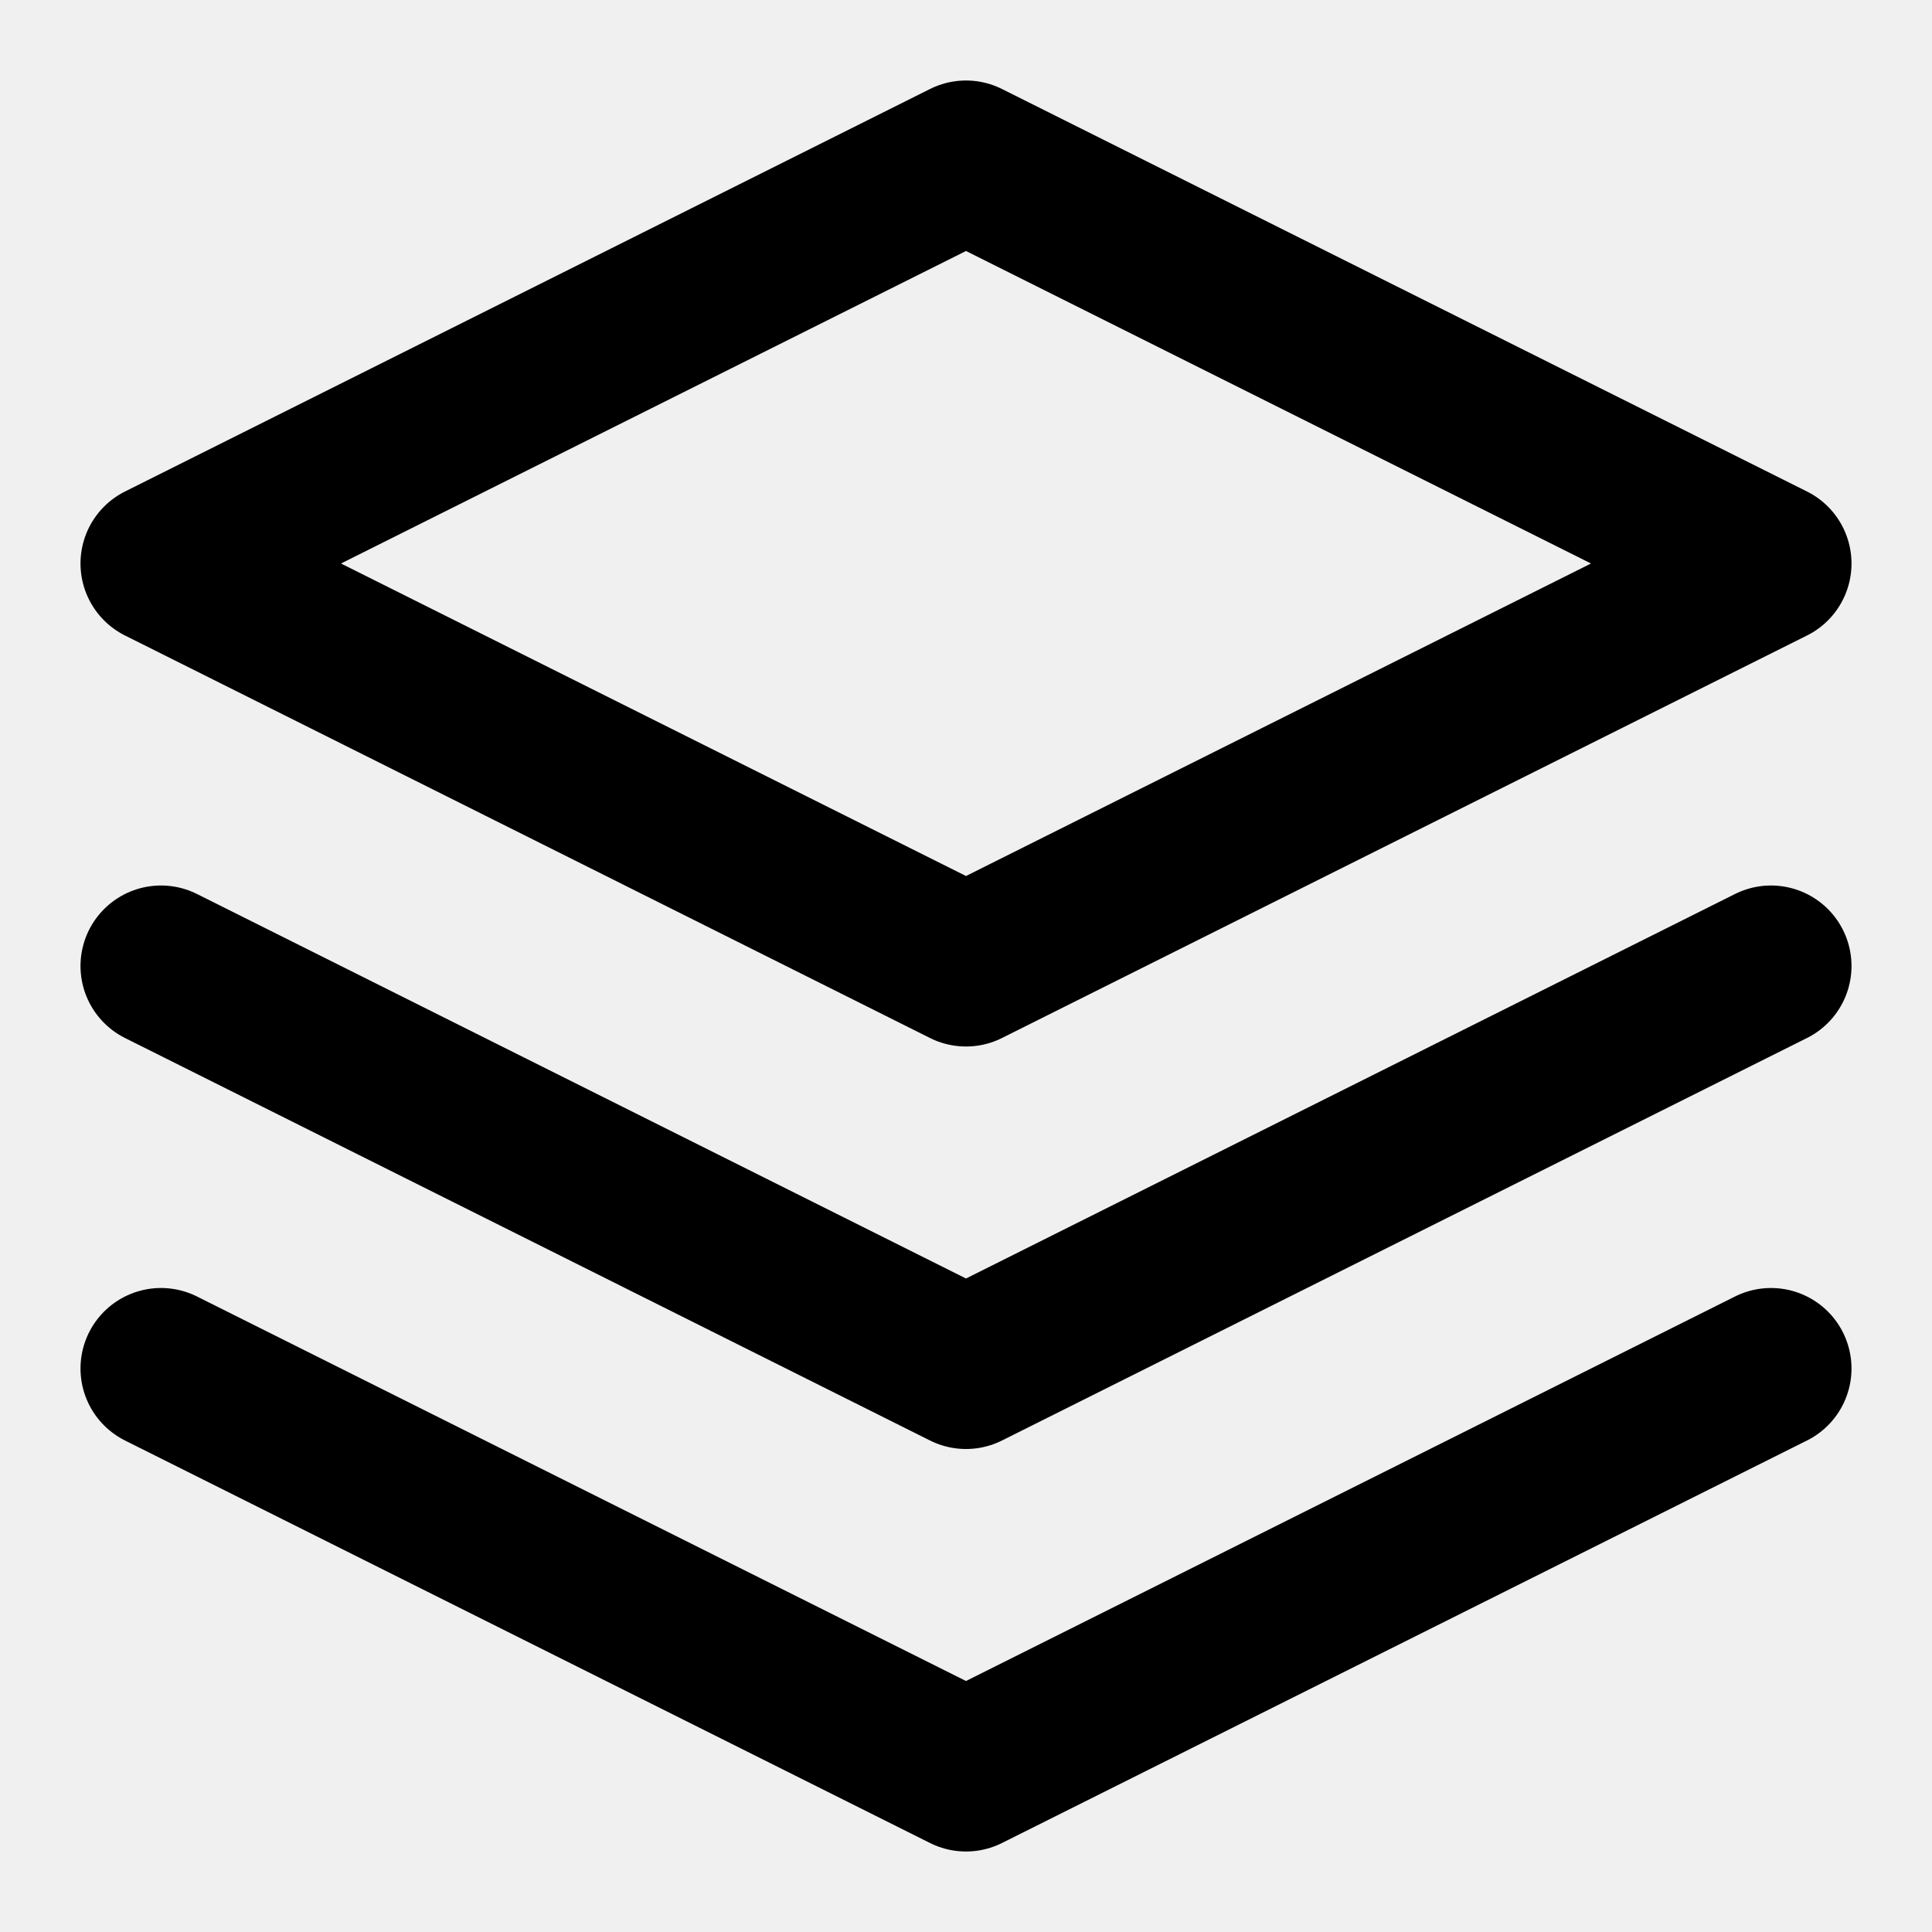
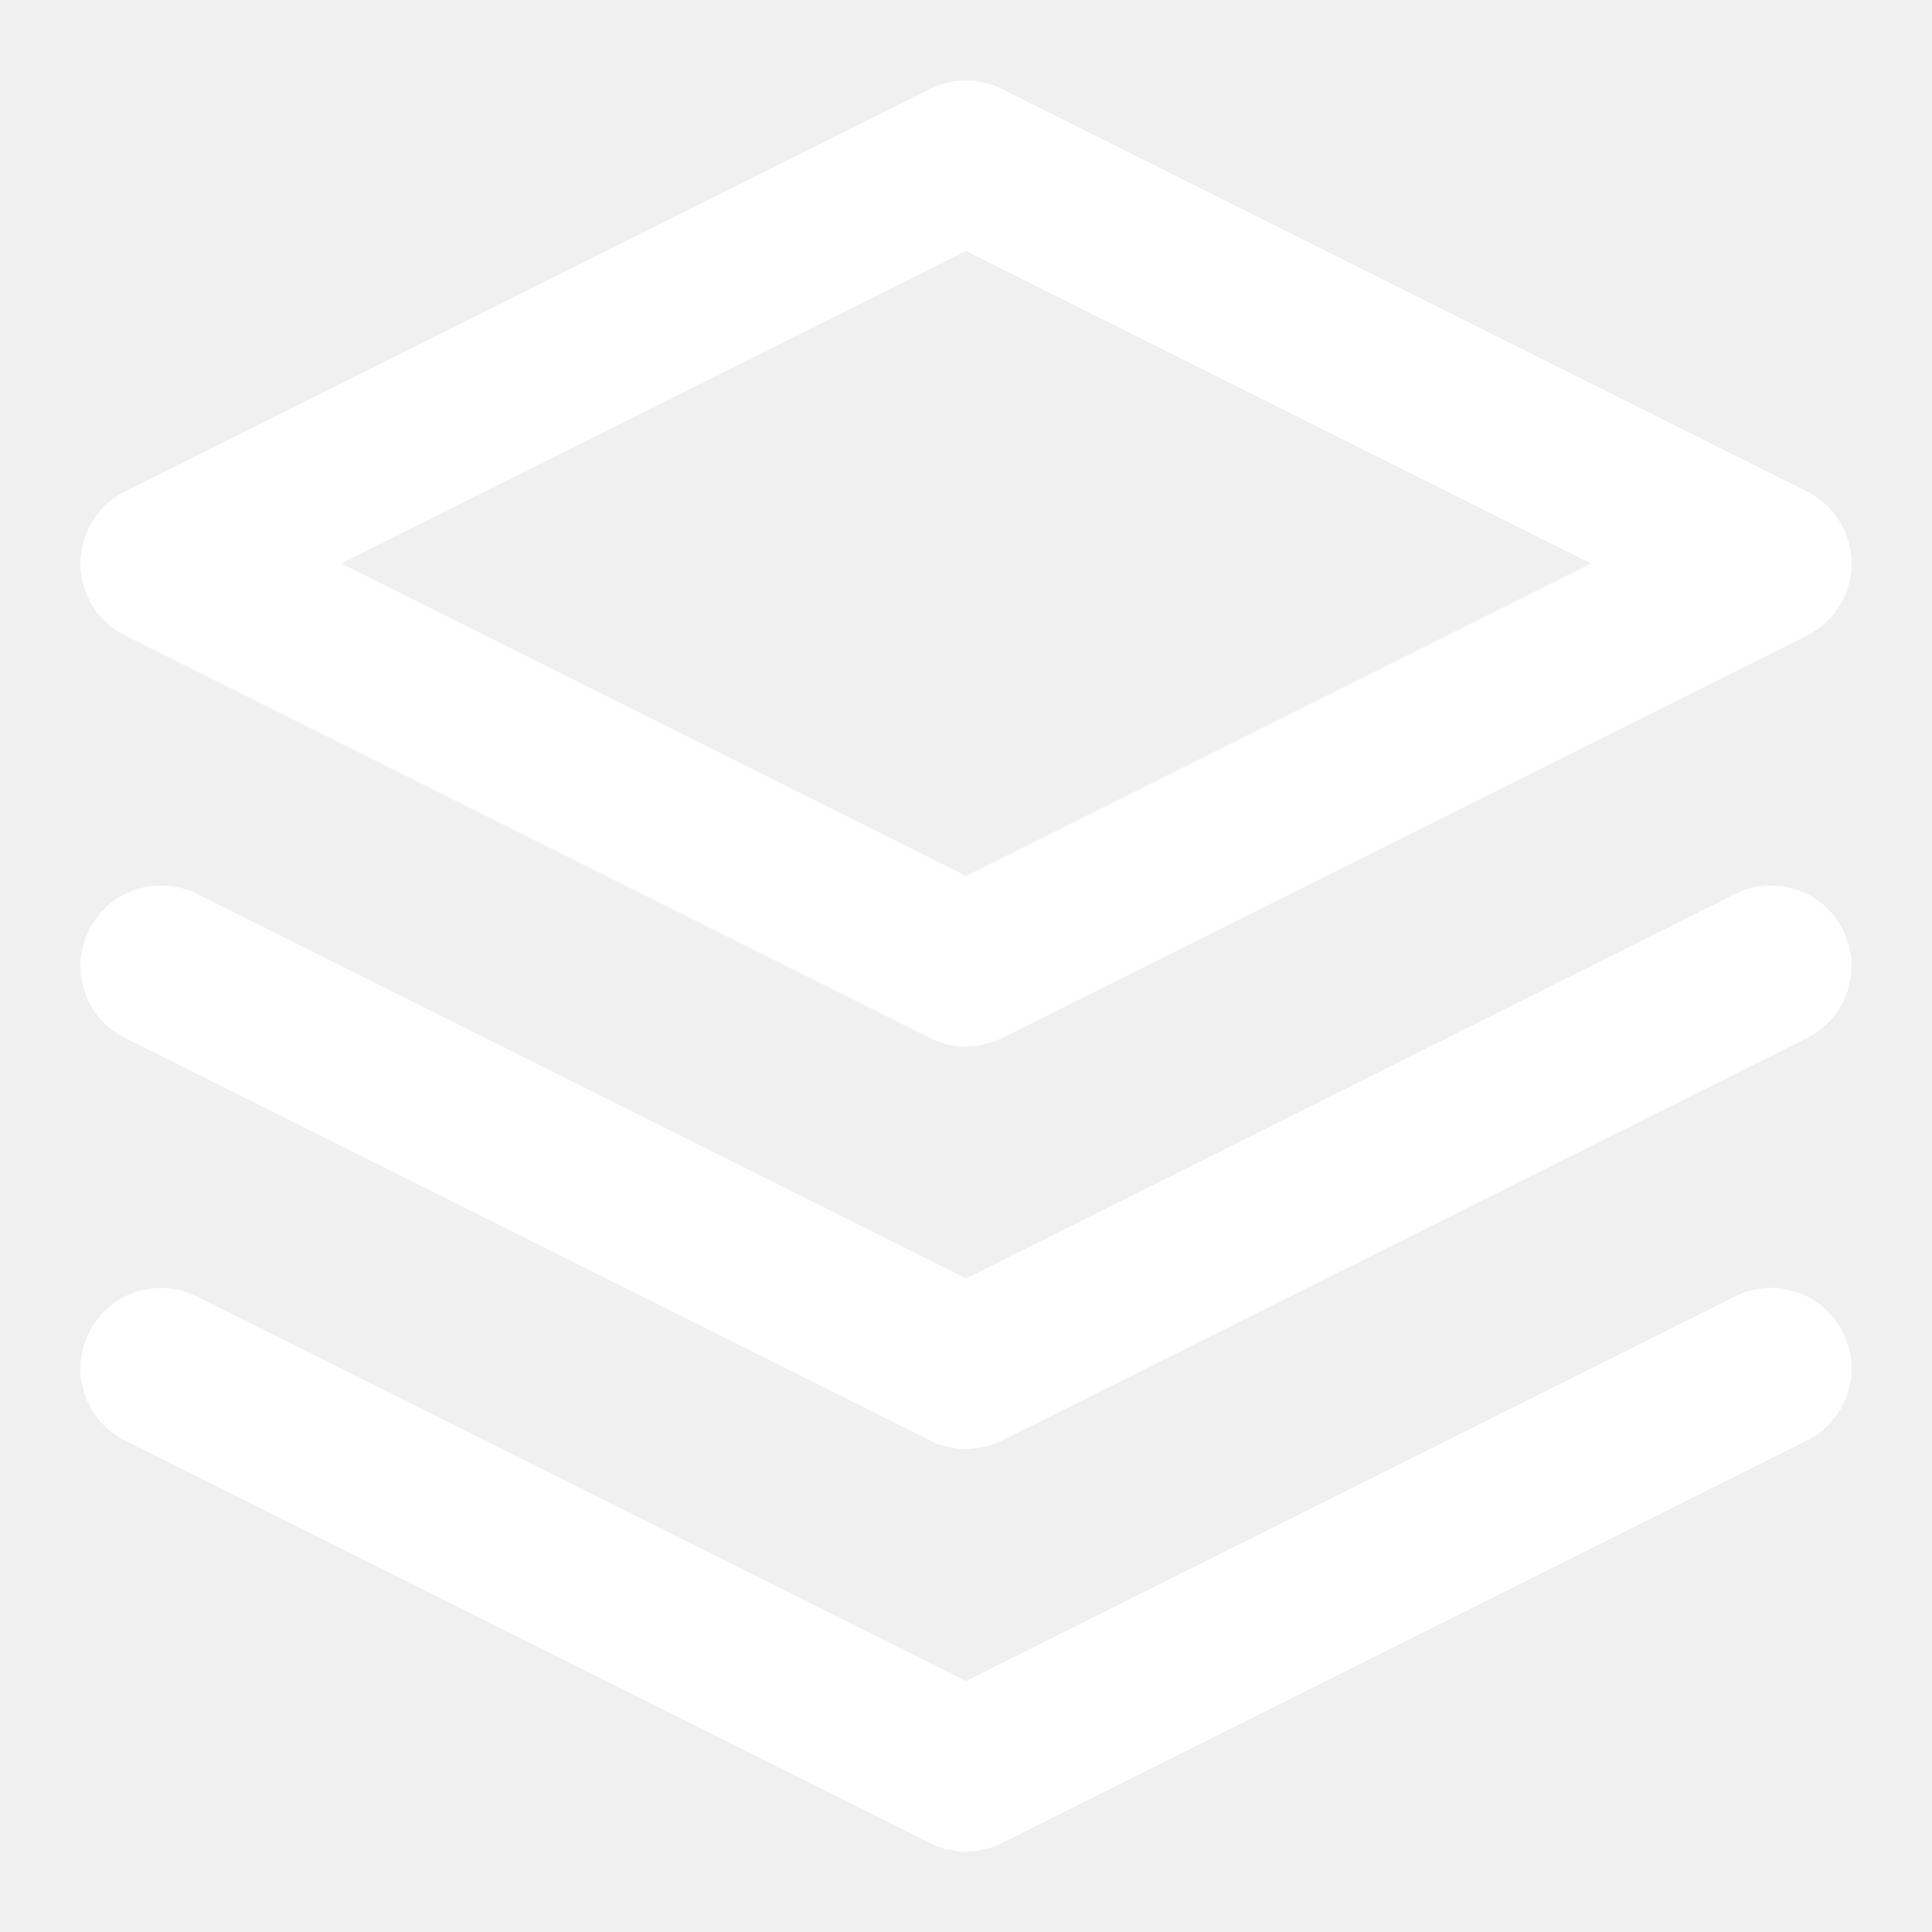
- <svg xmlns="http://www.w3.org/2000/svg" height="24" fill="none" aria-hidden="true" stroke="currentColor" stroke-linecap="round" stroke-linejoin="round" stroke-width="2" class="h-10 w-10 rounded-full bg-slate-700 p-2 text-white" viewBox="0 0 24 24">
+ <svg xmlns="http://www.w3.org/2000/svg" height="24" fill="none" aria-hidden="true" stroke="#fff" stroke-linecap="round" stroke-linejoin="round" stroke-width="2" viewBox="0 0 24 24">
  <path d="M12 2L2 7l10 5 10-5-10-5zM2 17l10 5 10-5M2 12l10 5 10-5" />
</svg>
